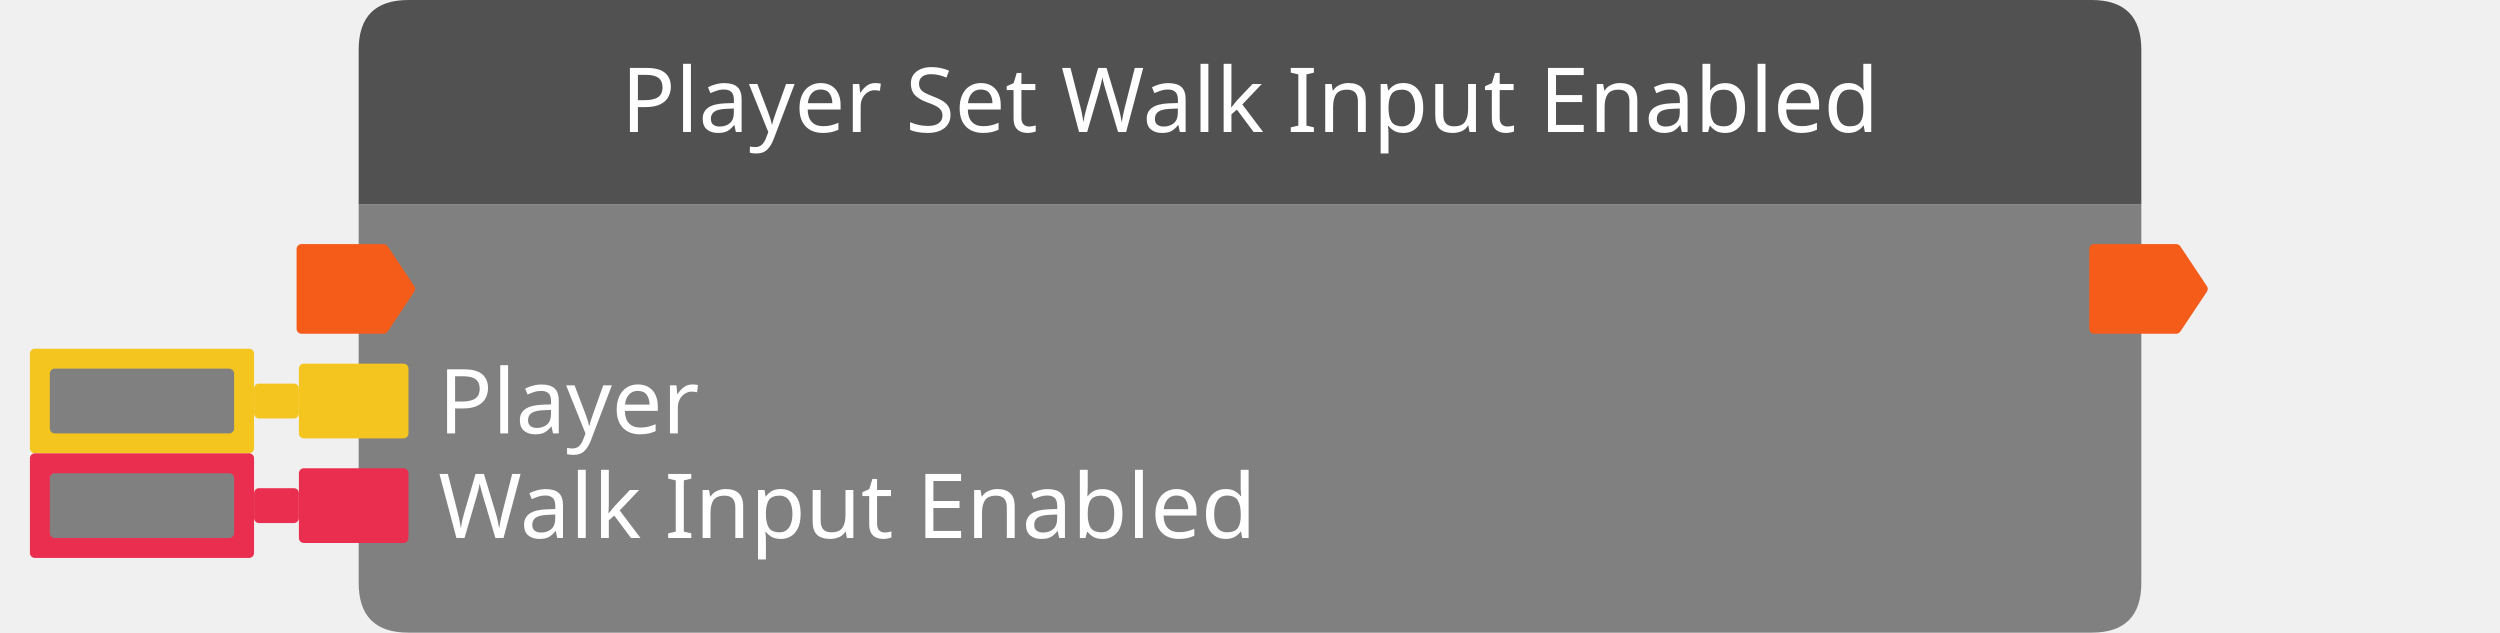
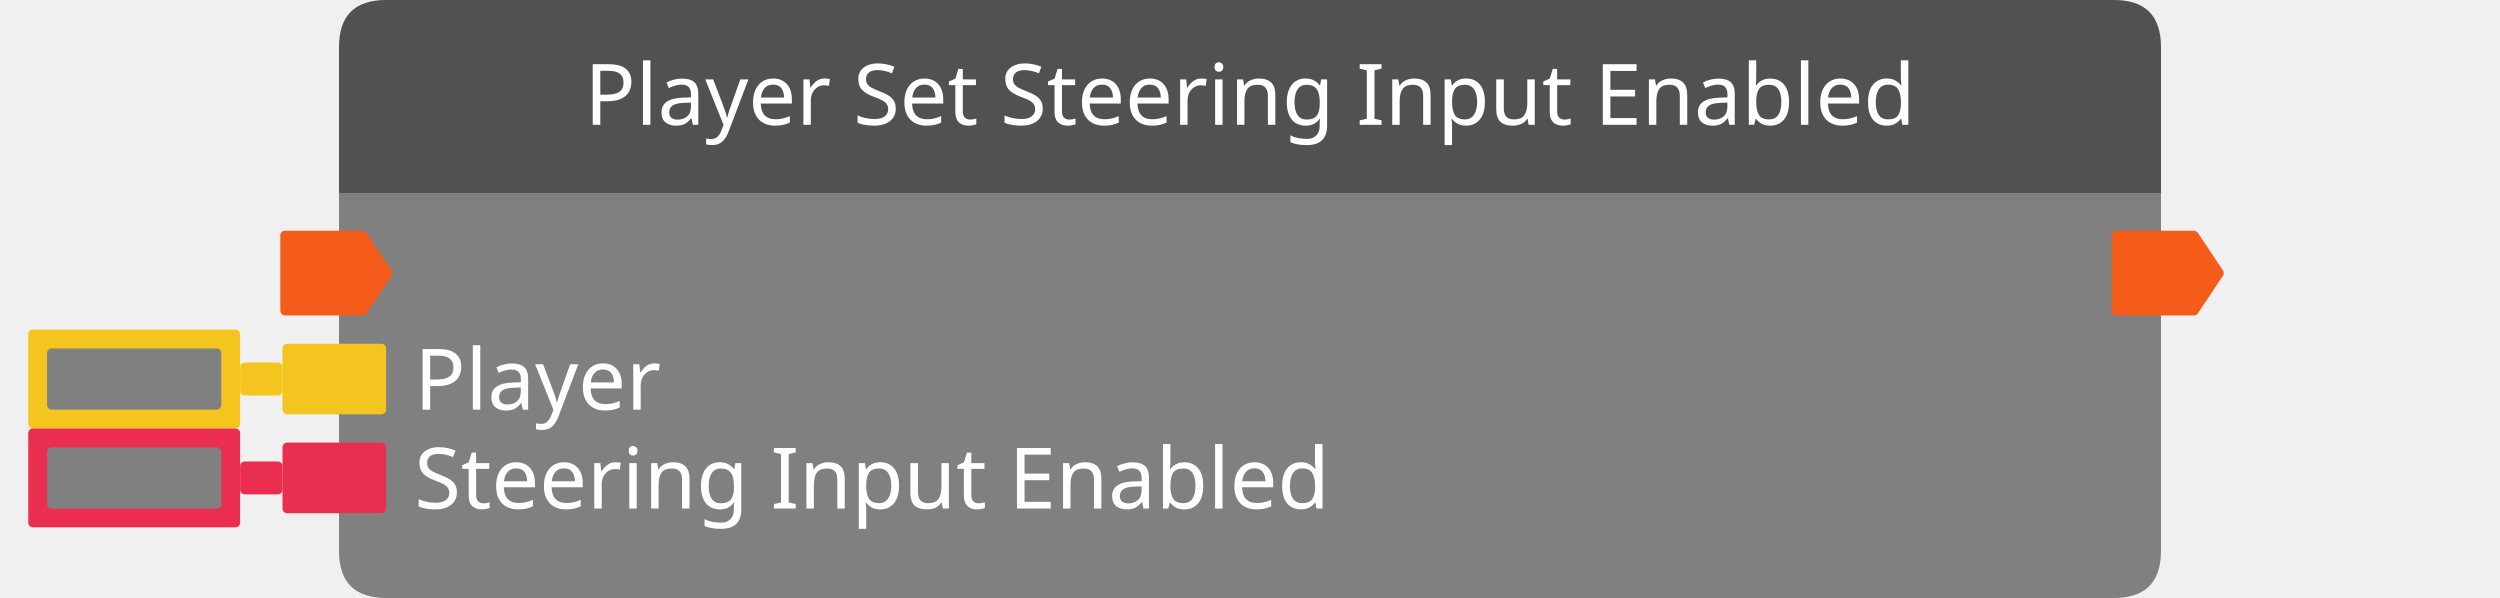
- <svg xmlns="http://www.w3.org/2000/svg" width="501.859" height="127" viewbox="0 0 501.859 127">
+ <svg xmlns="http://www.w3.org/2000/svg" width="530.953" height="127" viewbox="0 0 530.953 127">
  <defs>
    <style>.ubuntu {font-family: 'Ubuntu', sans-serif;}</style>
  </defs>
-   <path fill="#818081" class="grabBase" d="M72, 41 v76 q0,10,10,10 h337.859 q10,0,10,-10 v-76 h357.859" />
+   <path fill="#818081" class="grabBase" d="M72, 41 v76 q0,10,10,10 h366.953 q10,0,10,-10 v-76 h386.953" />
  <path class="input exec" d="M77,49h-16.465c-0.552,0,-1,0.448,-1,1v16c0,0.552,0.448,1,1,1h16.465c0.334,0,0.647,-0.167,0.832,-0.445l5.333,-8c0.224,-0.336,0.224,-0.774,0,-1.11l-5.333,-8c-0.185,-0.278,-0.498,-0.445,-0.832,-0.445z" fill="#F55C1A" />
  <text x="88" y="63" fill="white" text-anchor="start" font-size="18px" class="ubuntu" />
  <g class="input data player nolist default">
    <rect x="60" y="73" width="22" height="15" fill="#F5C51F" rx="1" />
    <rect x="6" y="70" width="45" height="21" rx="1" fill="#F5C51F" />
    <rect x="10" y="74.001" width="37" height="13" rx="1" fill="#818081" />
    <rect x="51" y="77" width="9" height="7" rx="1" fill="#F5C51F" />
  </g>
  <text x="88" y="87" fill="white" text-anchor="start" font-size="18px" class="ubuntu">Player</text>
  <g class="input data bool nolist default">
    <rect x="60" y="94" width="22" height="15" fill="#EA2E50" rx="1" />
    <rect x="6" y="91" width="45" height="21" rx="1" fill="#EA2E50" />
    <rect x="10" y="95.001" width="37" height="13" rx="1" fill="#818081" />
    <rect x="51" y="98" width="9" height="7" rx="1" fill="#EA2E50" />
  </g>
-   <text x="88" y="108" fill="white" text-anchor="start" font-size="18px" class="ubuntu">Walk Input Enabled</text>
-   <path class="output exec" d="M436.859,49h-16.465c-0.552,0,-1,0.448,-1,1v16c0,0.552,0.448,1,1,1h16.465c0.334,0,0.647,-0.167,0.832,-0.445l5.333,-8c0.224,-0.336,0.224,-0.774,0,-1.11l-5.333,-8c-0.185,-0.278,-0.498,-0.445,-0.832,-0.445z" fill="#F55C1A" />
-   <text x="413.859" y="63" fill="white" text-anchor="end" font-size="18px" class="ubuntu" />
-   <path d="M72, 41 v-31 q0,-10,10,-10 h337.859 q10,0,10,10 v31 h-357.859" fill="#525152" />
-   <text text-anchor="middle" fill="white" font-size="18px" x="250.93" y="26.5" class="ubuntu">Player Set Walk Input Enabled</text>
+   <text x="88" y="108" fill="white" text-anchor="start" font-size="18px" class="ubuntu">Steering Input Enabled</text>
+   <path class="output exec" d="M465.953,49h-16.465c-0.552,0,-1,0.448,-1,1v16c0,0.552,0.448,1,1,1h16.465c0.334,0,0.647,-0.167,0.832,-0.445l5.333,-8c0.224,-0.336,0.224,-0.774,0,-1.11l-5.333,-8c-0.185,-0.278,-0.498,-0.445,-0.832,-0.445z" fill="#F55C1A" />
+   <text x="442.953" y="63" fill="white" text-anchor="end" font-size="18px" class="ubuntu" />
+   <path d="M72, 41 v-31 q0,-10,10,-10 h366.953 q10,0,10,10 v31 h-386.953" fill="#525152" />
+   <text text-anchor="middle" fill="white" font-size="18px" x="265.477" y="26.5" class="ubuntu">Player Set Steering Input Enabled</text>
</svg>
